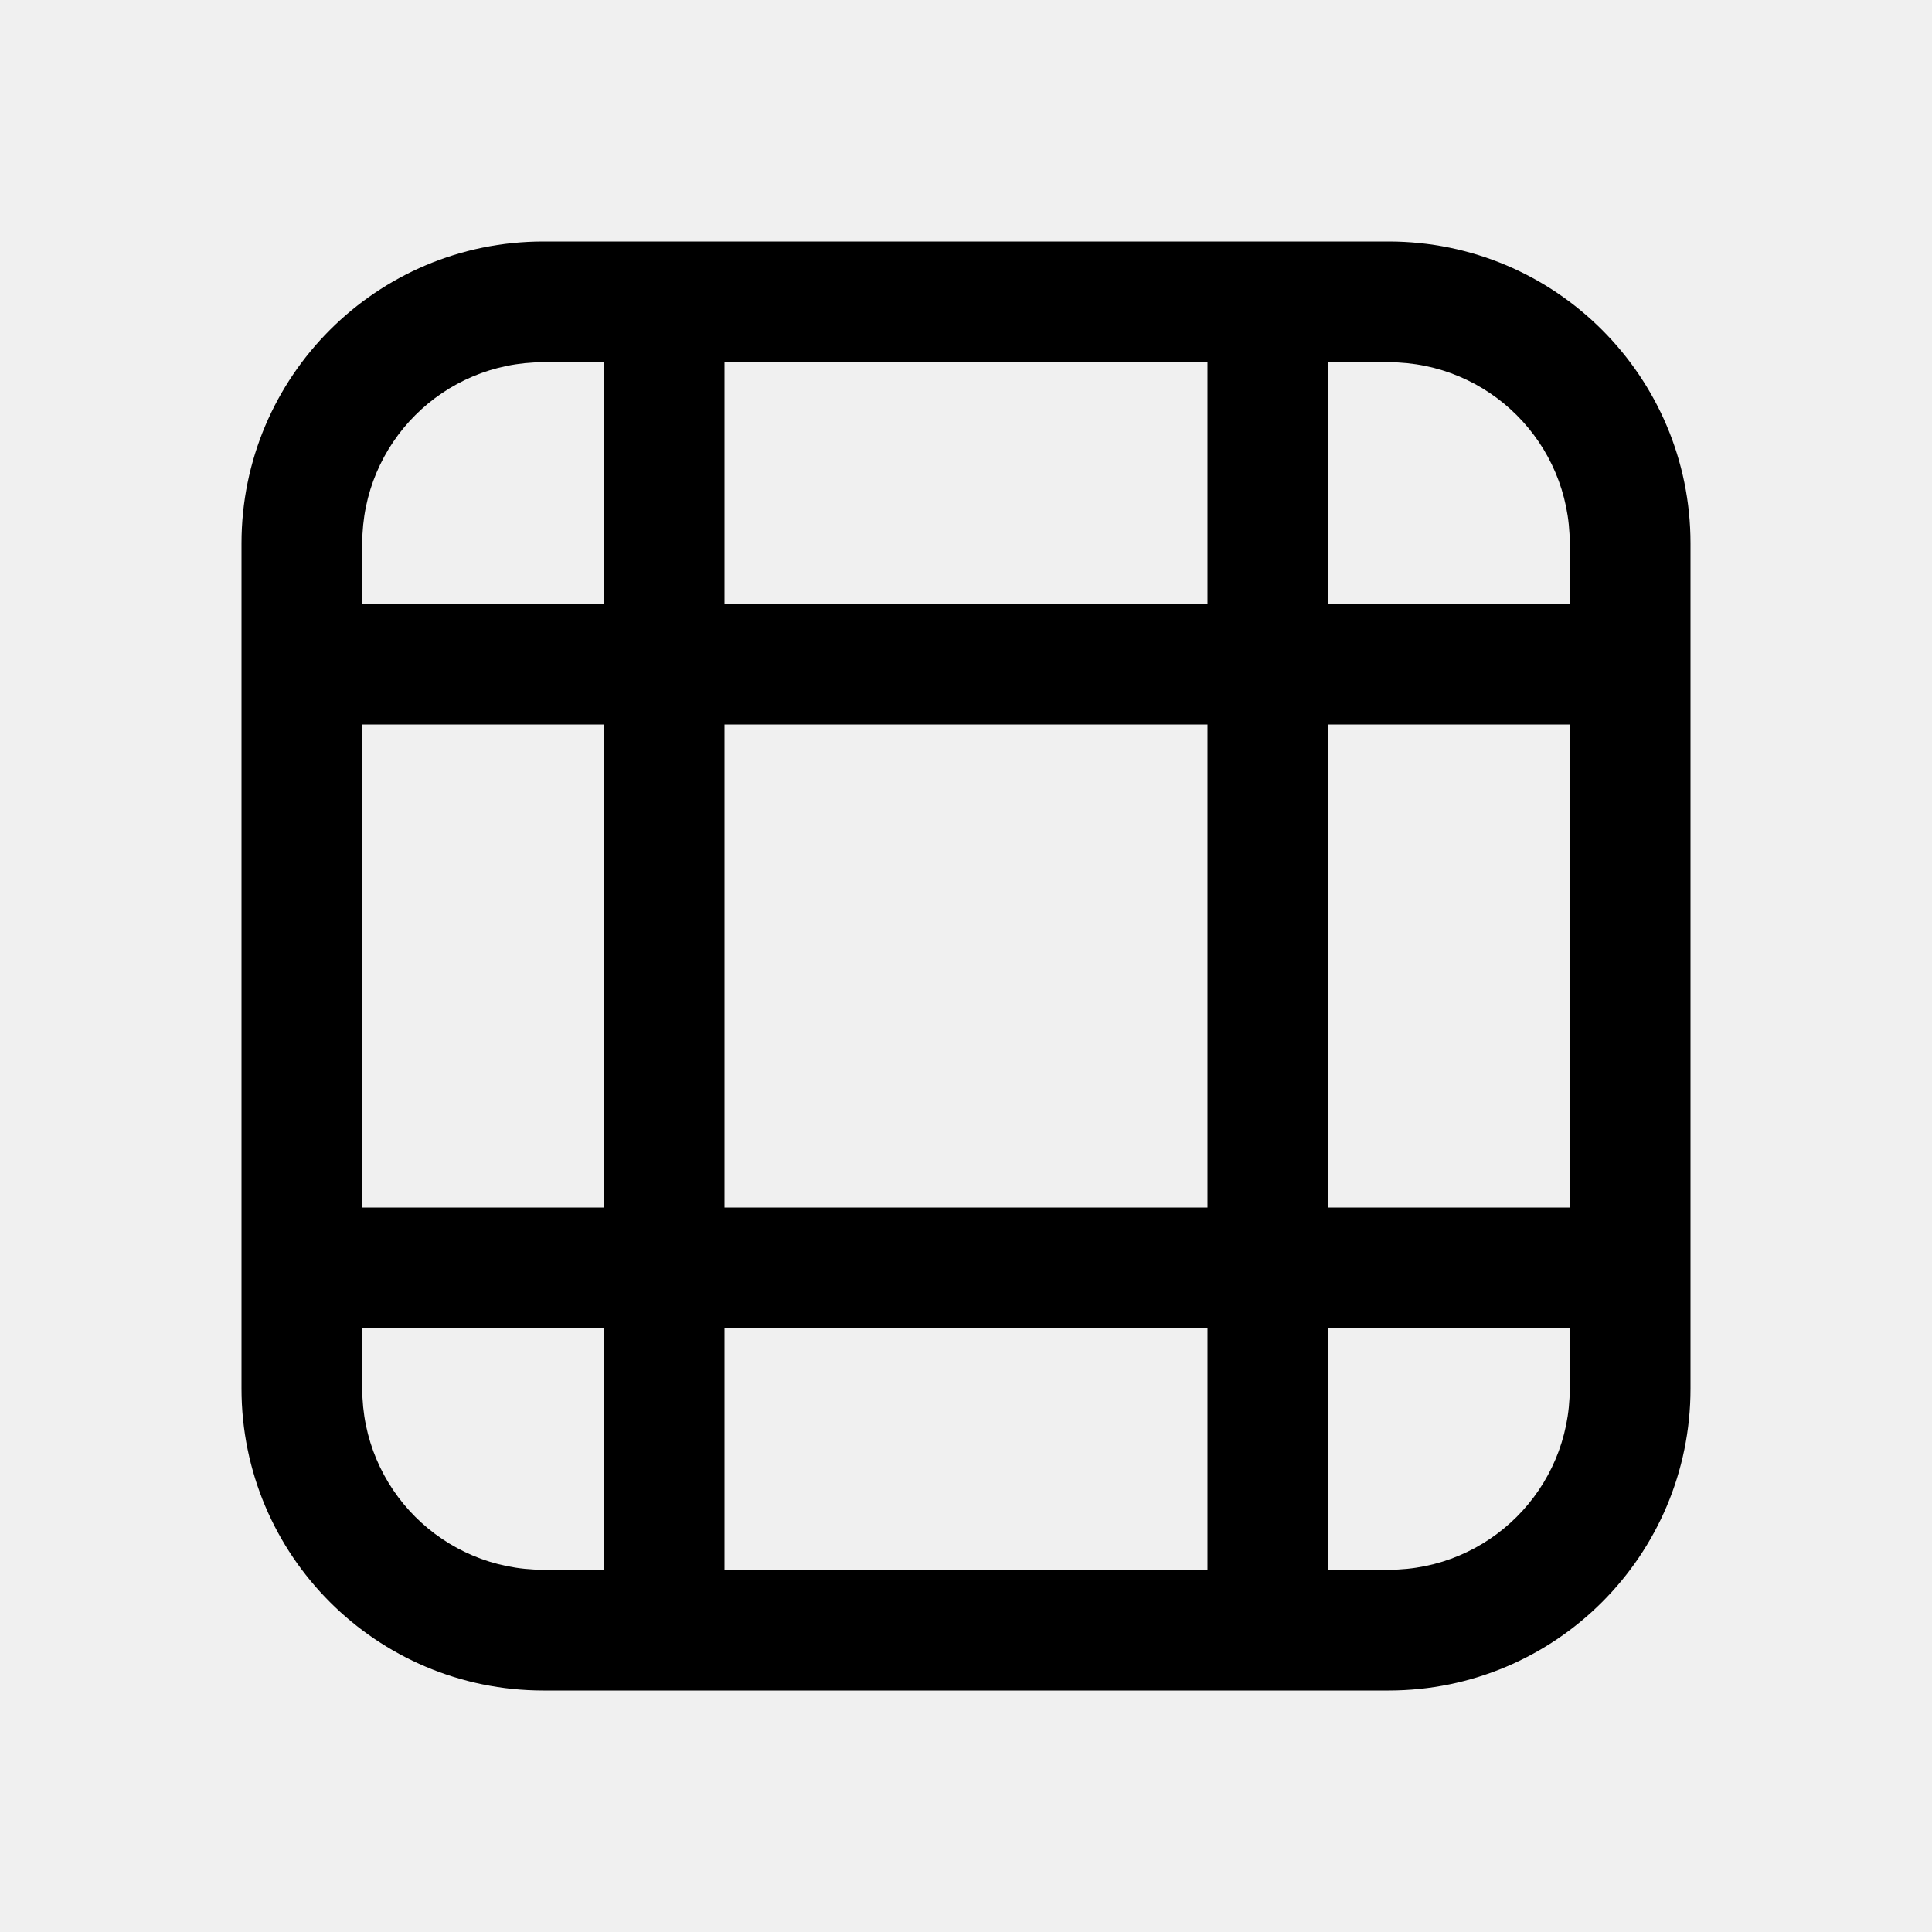
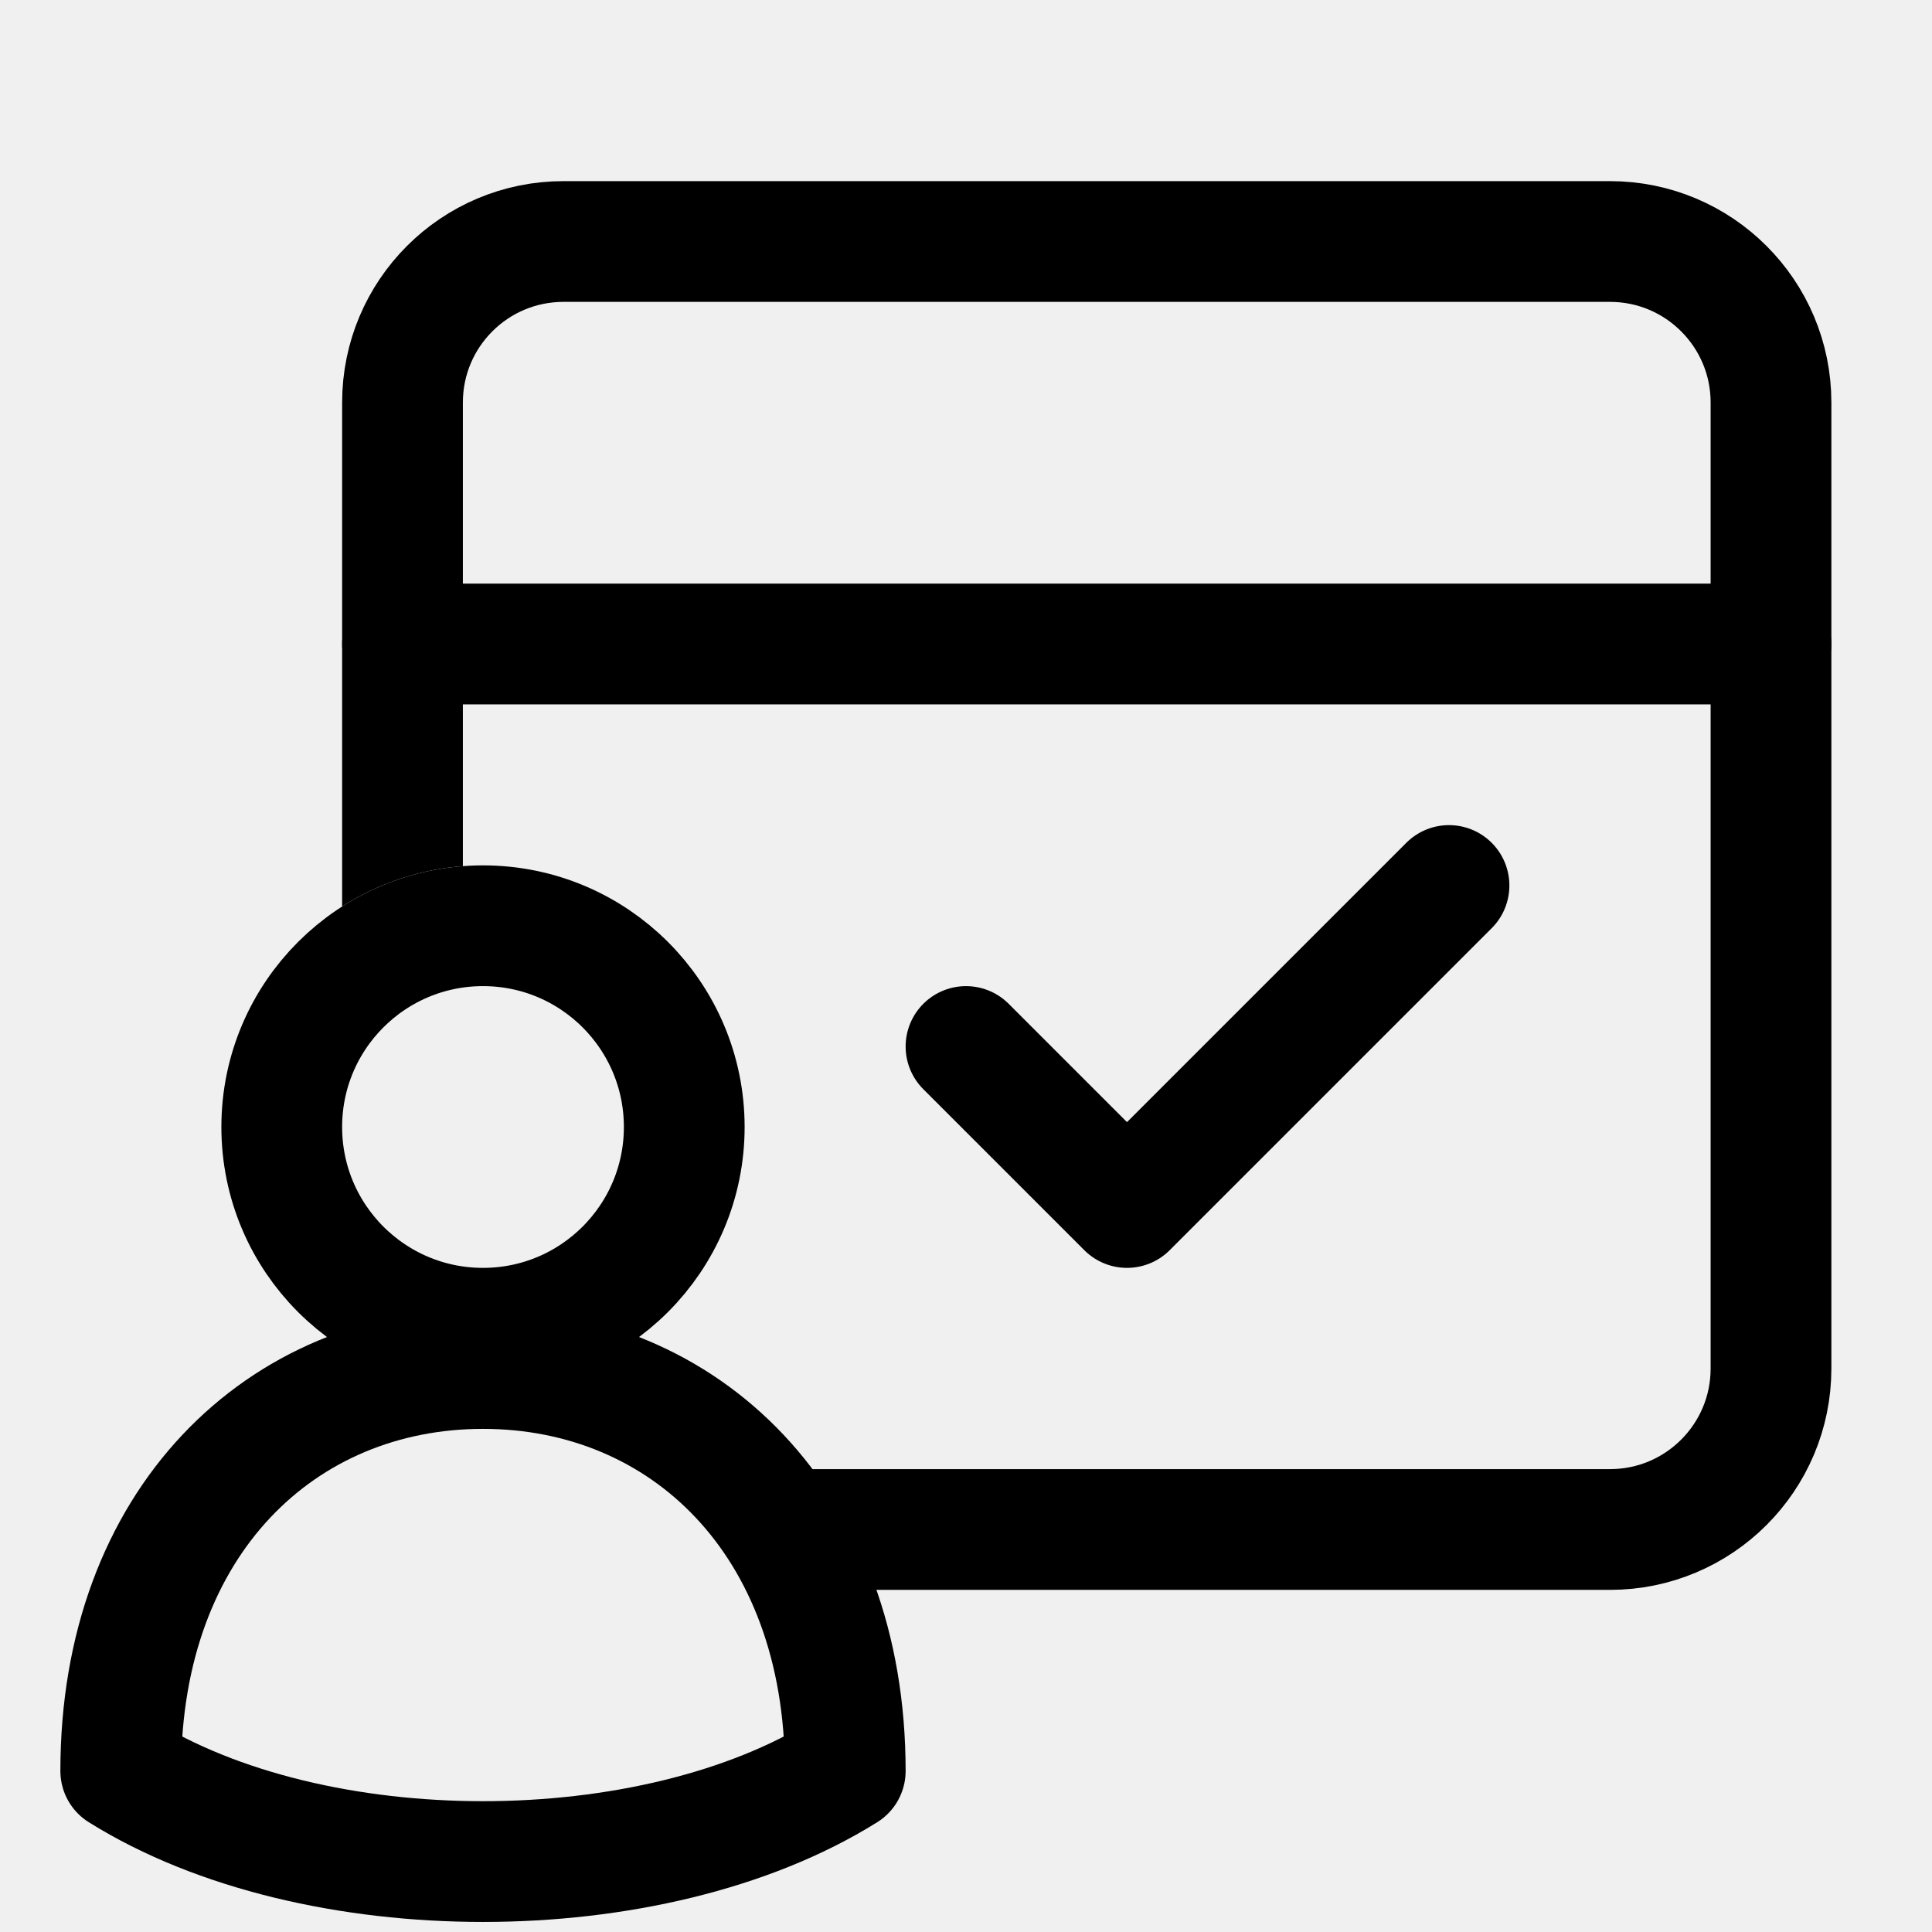
- <svg xmlns="http://www.w3.org/2000/svg" width="16" height="16" viewBox="0 0 16 16" fill="none">
-   <path d="M2 4.5A2.5 2.5 0 0 1 4.5 2h7A2.5 2.5 0 0 1 14 4.5v7a2.5 2.5 0 0 1-2.5 2.5h-7A2.5 2.5 0 0 1 2 11.5v-7ZM6 13h4v-2H6v2Zm-1-2H3v.5c0 .83.67 1.5 1.5 1.5H5v-2Zm1-1h4V6H6v4ZM5 6H3v4h2V6Zm1-1h4V3H6v2ZM5 3h-.5C3.67 3 3 3.67 3 4.5V5h2V3Zm8 3h-2v4h2V6Zm0 5h-2v2h.5c.83 0 1.5-.67 1.5-1.5V11Zm0-6v-.5c0-.83-.67-1.5-1.5-1.5H11v2h2Z" fill="currentColor" />
+ <svg xmlns="http://www.w3.org/2000/svg" width="24" height="24" viewBox="0 0 24 24" fill="none">
+   <defs>
+     <mask id="personCutout" x="0" y="0" width="24" height="24" maskUnits="userSpaceOnUse">
+       <rect width="24" height="24" fill="white" />
+       <circle cx="6" cy="14" r="3.25" fill="black" />
+       <path d="M1 22C1 18.5 3.2 16.5 6 16.5C8.8 16.5 11 18.5 11 22Z" fill="black" />
+     </mask>
+   </defs>
+   <g mask="url(#personCutout)" stroke="currentColor" stroke-width="1.5" stroke-linecap="round" stroke-linejoin="round">
+     <rect x="5" y="3" width="17" height="16" rx="2" />
+     <path d="M5 8H22" />
+     <path d="M12 13L14 15L18 11" />
+   </g>
+   <g stroke="currentColor" stroke-width="1.5" stroke-linecap="round" stroke-linejoin="round">
+     <circle cx="6" cy="14" r="2.5" />
+     <path d="M1.5 22C1.5 18.9 3.5 17 6 17C8.5 17 10.5 18.9 10.5 22C8.1 23.5 3.9 23.5 1.5 22Z" />
+   </g>
</svg>
